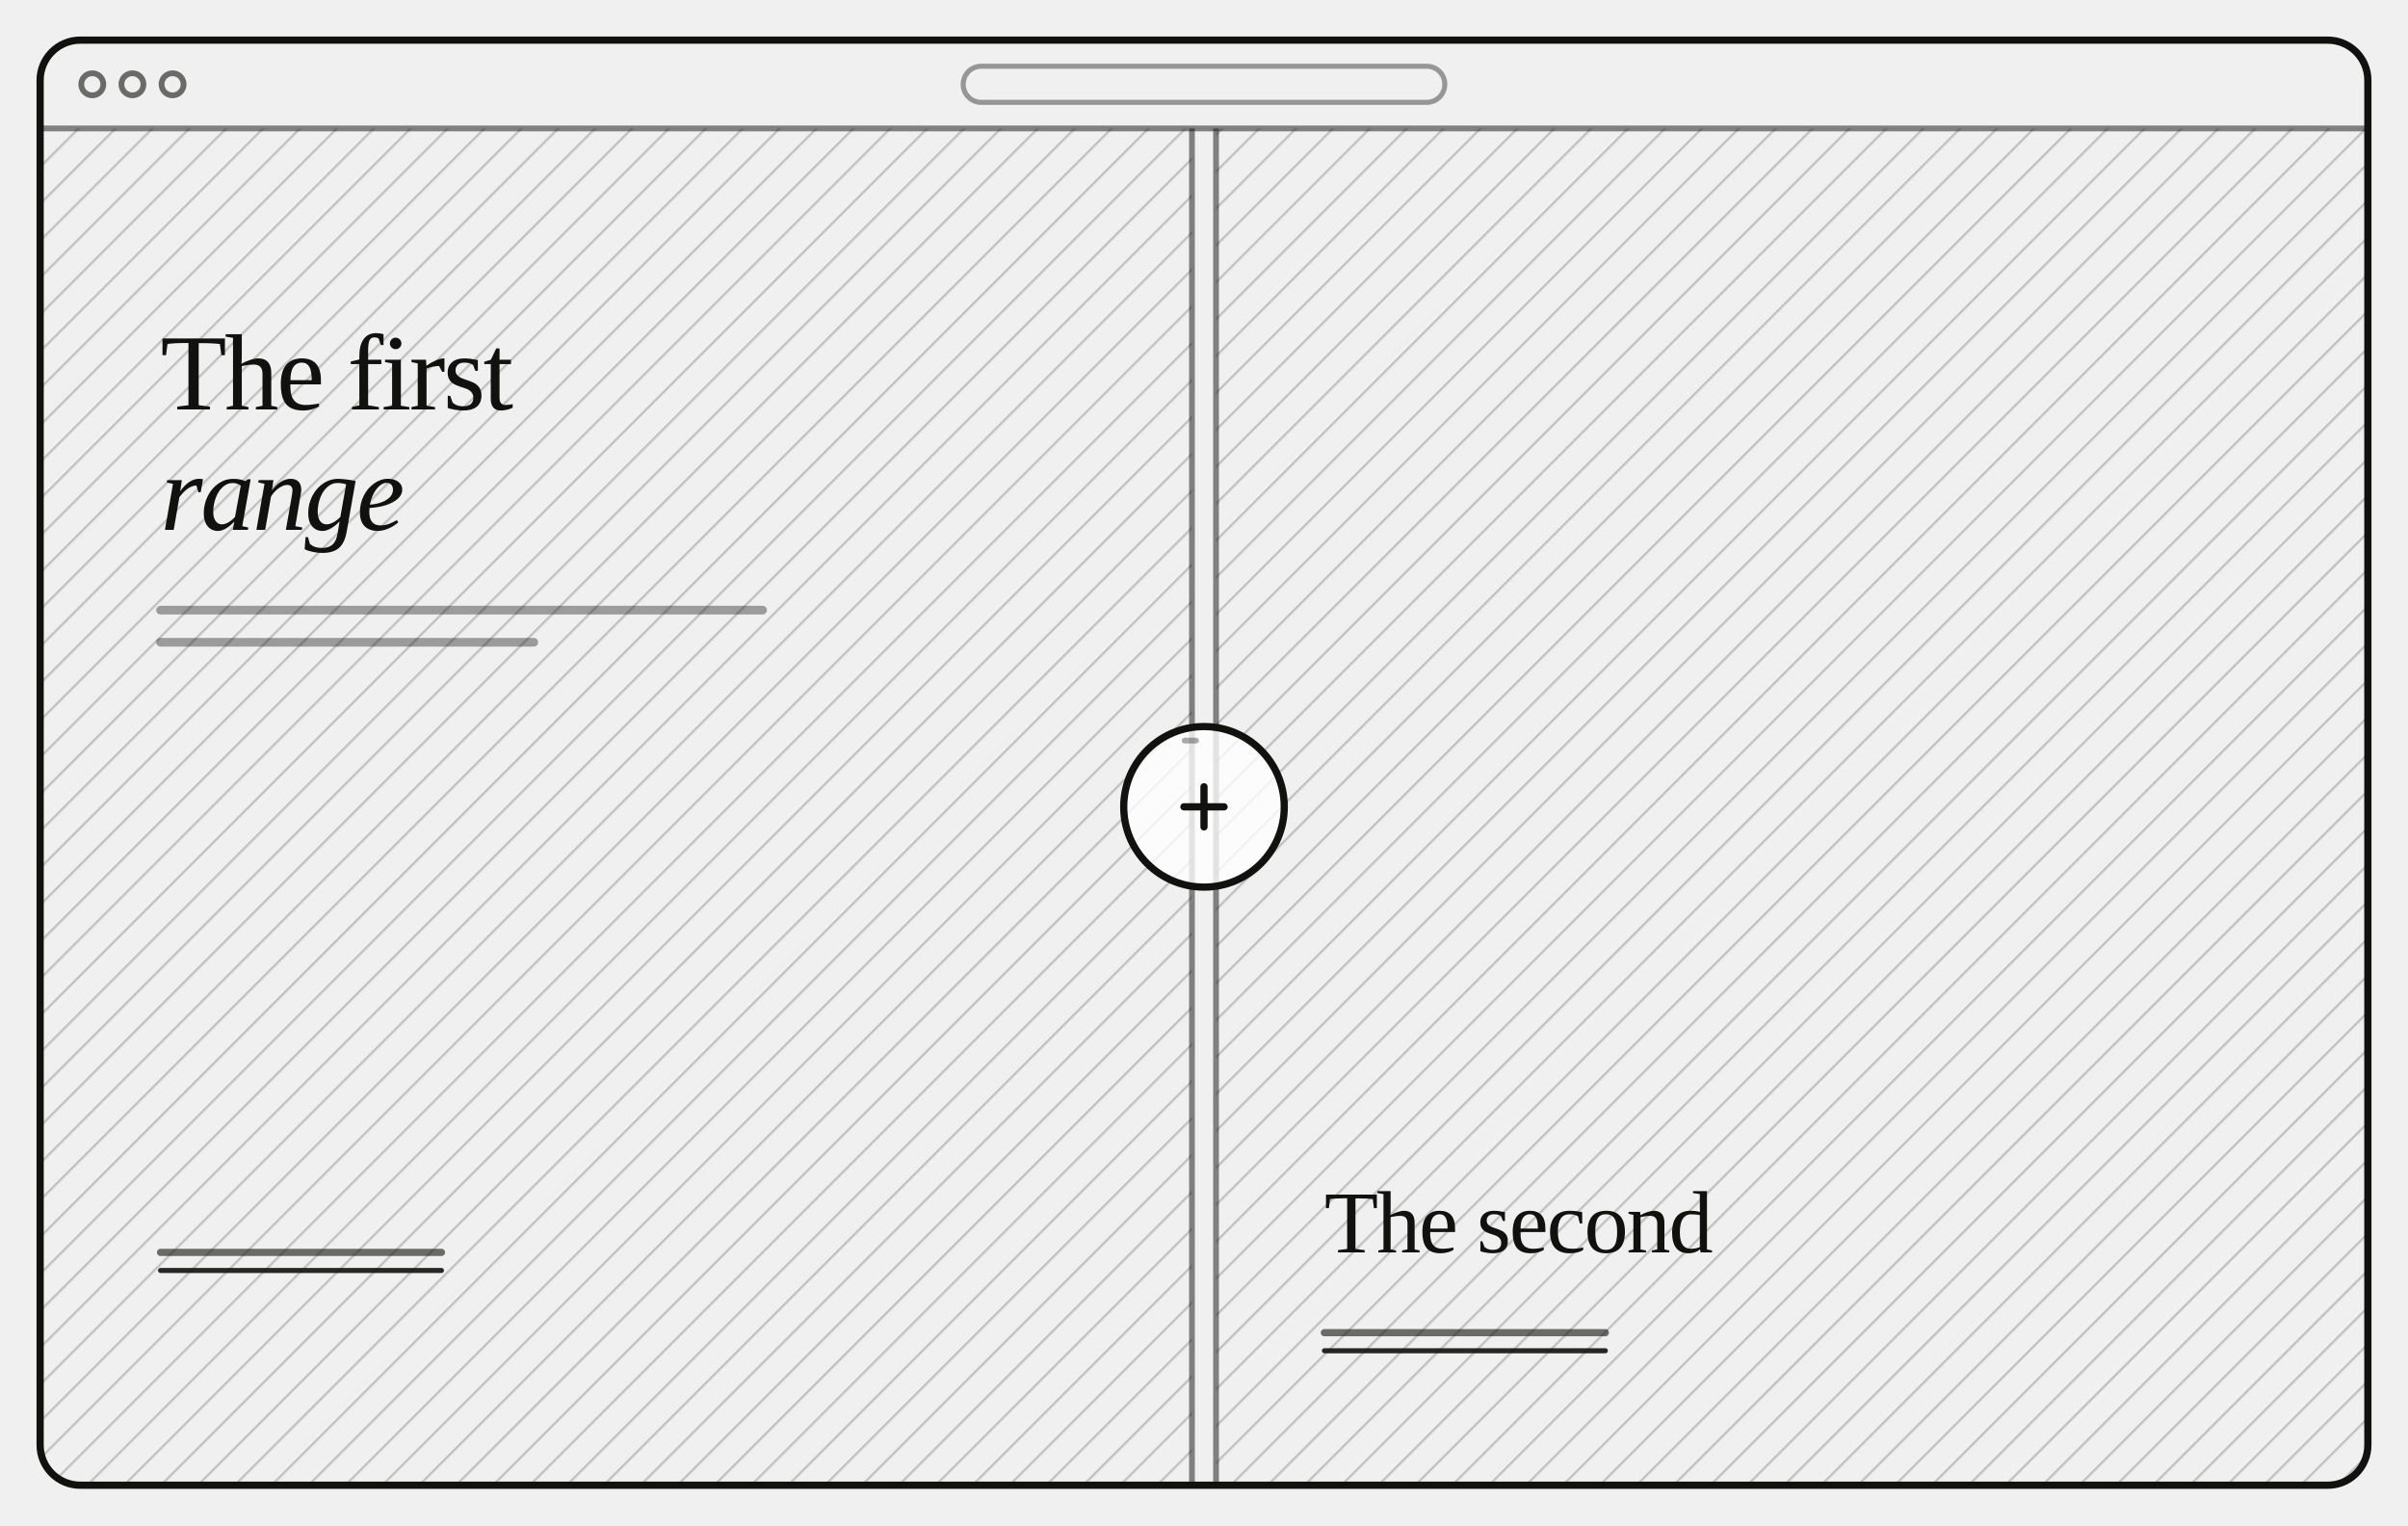
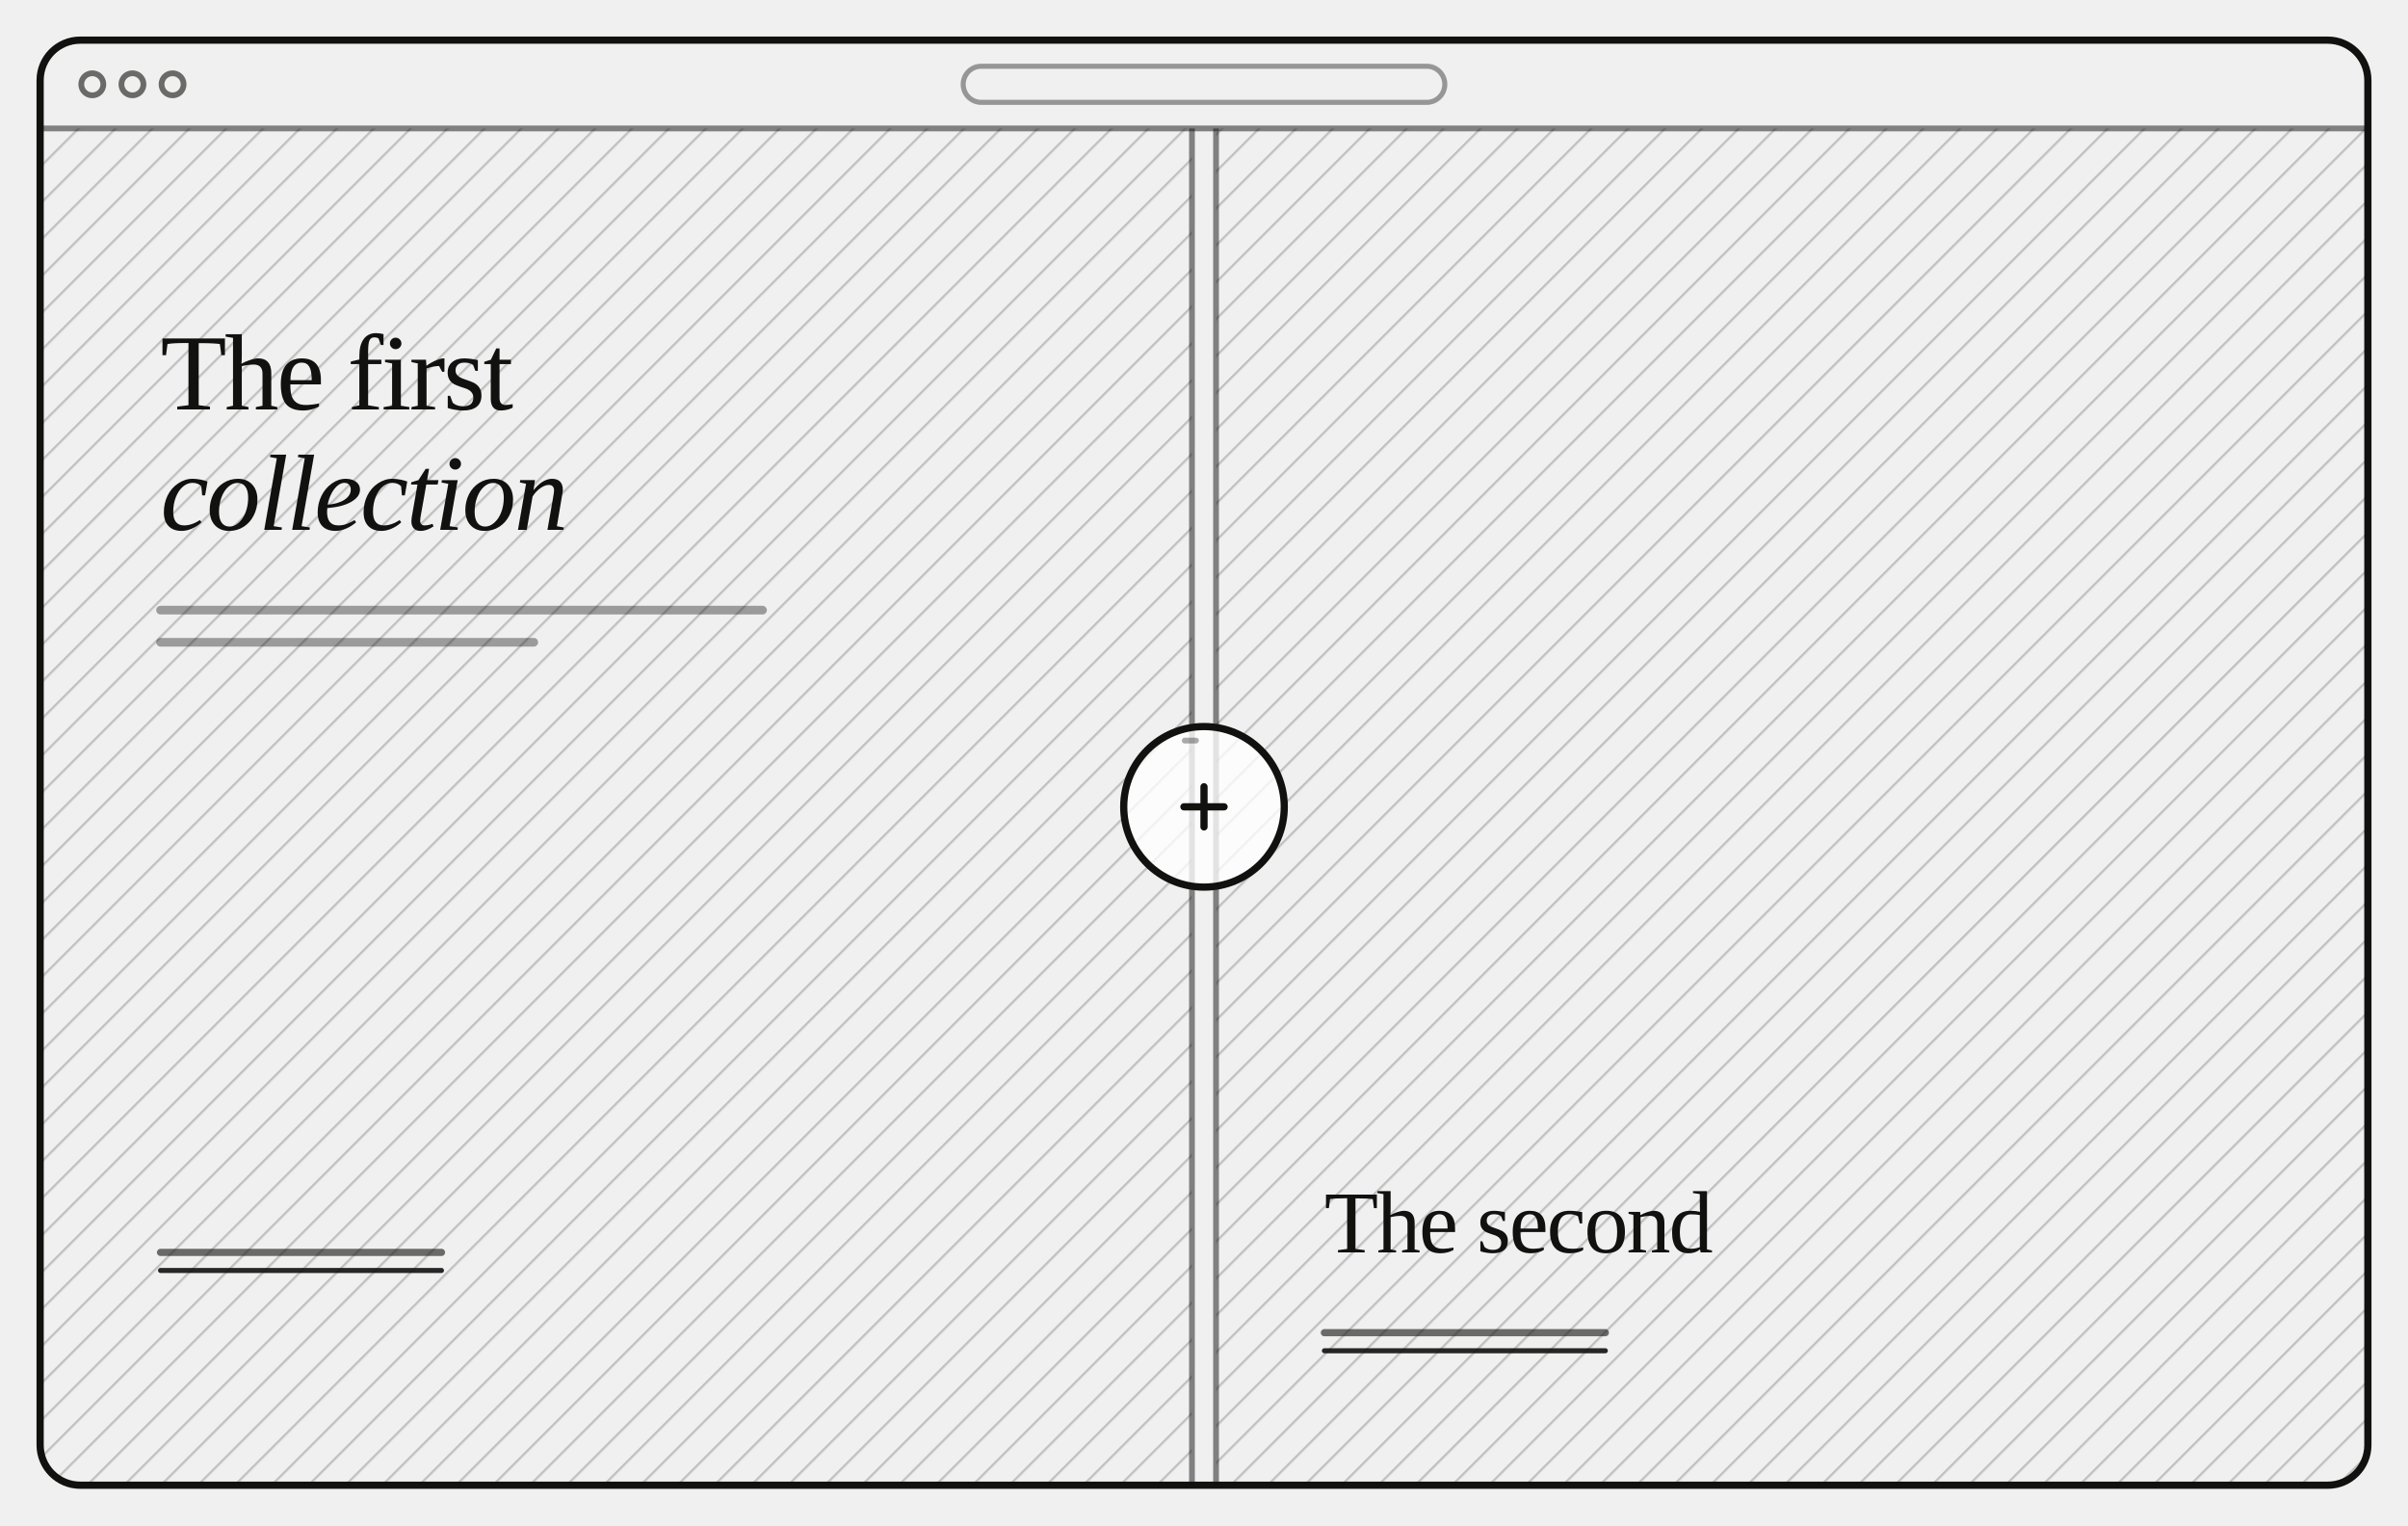
<svg xmlns="http://www.w3.org/2000/svg" viewBox="0 0 1200 760" aria-hidden="true">
  <defs>
    <pattern id="s-lf-duo-m-h" width="13" height="13" patternUnits="userSpaceOnUse" patternTransform="rotate(45)">
      <line x1="0" y1="0" x2="0" y2="13" stroke="#111110" stroke-width="2.34" stroke-opacity=".2" />
    </pattern>
    <clipPath id="s-lf-duo-m-c">
      <path d="M20,64 H1180 V720 a20,20 0 0 1 -20,20 H40 a20,20 0 0 1 -20,-20 Z" />
    </clipPath>
  </defs>
  <rect x="20" y="20" width="1160" height="720" rx="20" fill="none" stroke="#111110" stroke-width="3.60" />
  <line x1="20" y1="64" x2="1180" y2="64" stroke="#111110" stroke-width="2.88" stroke-opacity=".5" />
  <circle cx="46" cy="42" r="5.5" fill="none" stroke="#111110" stroke-width="2.88" stroke-opacity=".6" />
  <circle cx="66" cy="42" r="5.5" fill="none" stroke="#111110" stroke-width="2.88" stroke-opacity=".6" />
  <circle cx="86" cy="42" r="5.5" fill="none" stroke="#111110" stroke-width="2.88" stroke-opacity=".6" />
  <rect x="480" y="33" width="240" height="18" rx="9" fill="none" stroke="#111110" stroke-width="2.52" stroke-opacity=".4" />
  <g clip-path="url(#s-lf-duo-m-c)">
    <g transform="translate(20 64)">
      <rect x="0" y="0" width="574.0" height="676" rx="0" fill="url(#s-lf-duo-m-h)" stroke="none" />
      <rect x="586.0" y="0" width="574.0" height="676" rx="0" fill="url(#s-lf-duo-m-h)" stroke="none" />
      <line x1="574.0" y1="0" x2="574.0" y2="676" stroke="#111110" stroke-width="2.88" stroke-opacity="0.5" fill="none" stroke-linecap="round" stroke-linejoin="round" />
      <line x1="586.0" y1="0" x2="586.0" y2="676" stroke="#111110" stroke-width="2.88" stroke-opacity="0.5" fill="none" stroke-linecap="round" stroke-linejoin="round" />
      <text x="60" y="140" font-family="Fraunces, Georgia, 'Times New Roman', serif" font-size="54" font-weight="300" letter-spacing="-1.08" text-anchor="start" fill="#111110" fill-opacity="1.0">The first</text>
-       <text x="60" y="200" font-family="Fraunces, Georgia, 'Times New Roman', serif" font-size="54" font-weight="300" font-style="italic" letter-spacing="-1.08" text-anchor="start" fill="#111110" fill-opacity="1.0">range</text>
+       <text x="60" y="200" font-family="Fraunces, Georgia, 'Times New Roman', serif" font-size="54" font-weight="300" font-style="italic" letter-spacing="-1.08" text-anchor="start" fill="#111110" fill-opacity="1.0">collection</text>
      <line x1="60" y1="240" x2="360" y2="240" stroke="#111110" stroke-width="4.32" stroke-opacity="0.38" fill="none" stroke-linecap="round" stroke-linejoin="round" />
      <line x1="60" y1="256" x2="246.0" y2="256" stroke="#111110" stroke-width="4.32" stroke-opacity="0.38" fill="none" stroke-linecap="round" stroke-linejoin="round" />
      <line x1="60" y1="560" x2="200" y2="560" stroke="#111110" stroke-width="3.60" stroke-opacity="0.6" fill="none" stroke-linecap="round" stroke-linejoin="round" />
      <line x1="60" y1="569" x2="200" y2="569" stroke="#111110" stroke-width="2.52" stroke-opacity="0.9" fill="none" stroke-linecap="round" stroke-linejoin="round" />
      <text x="640.0" y="560" font-family="Fraunces, Georgia, 'Times New Roman', serif" font-size="44" font-weight="300" letter-spacing="-0.88" text-anchor="start" fill="#111110" fill-opacity="1.0">The second</text>
      <line x1="640.0" y1="600" x2="780.0" y2="600" stroke="#111110" stroke-width="3.60" stroke-opacity="0.6" fill="none" stroke-linecap="round" stroke-linejoin="round" />
      <line x1="640.0" y1="609" x2="780.0" y2="609" stroke="#111110" stroke-width="2.52" stroke-opacity="0.9" fill="none" stroke-linecap="round" stroke-linejoin="round" />
      <rect x="540.0" y="298.0" width="80" height="80" rx="40" fill="#ffffff" fill-opacity="0.78" stroke="none" />
      <rect x="540.0" y="298.0" width="80" height="80" rx="40" stroke="#111110" stroke-width="3.60" stroke-opacity="1.0" fill="none" stroke-linecap="round" stroke-linejoin="round" />
      <line x1="576.0" y1="305.0" x2="570.4" y2="305.0" stroke="#111110" stroke-width="2.88" stroke-opacity="0.35" fill="none" stroke-linecap="round" stroke-linejoin="round" />
      <line x1="570.0" y1="338.0" x2="590.0" y2="338.0" stroke="#111110" stroke-width="3.60" stroke-opacity="1.0" fill="none" stroke-linecap="round" stroke-linejoin="round" />
      <line x1="580.0" y1="328.0" x2="580.0" y2="348.0" stroke="#111110" stroke-width="3.60" stroke-opacity="1.0" fill="none" stroke-linecap="round" stroke-linejoin="round" />
    </g>
  </g>
</svg>
